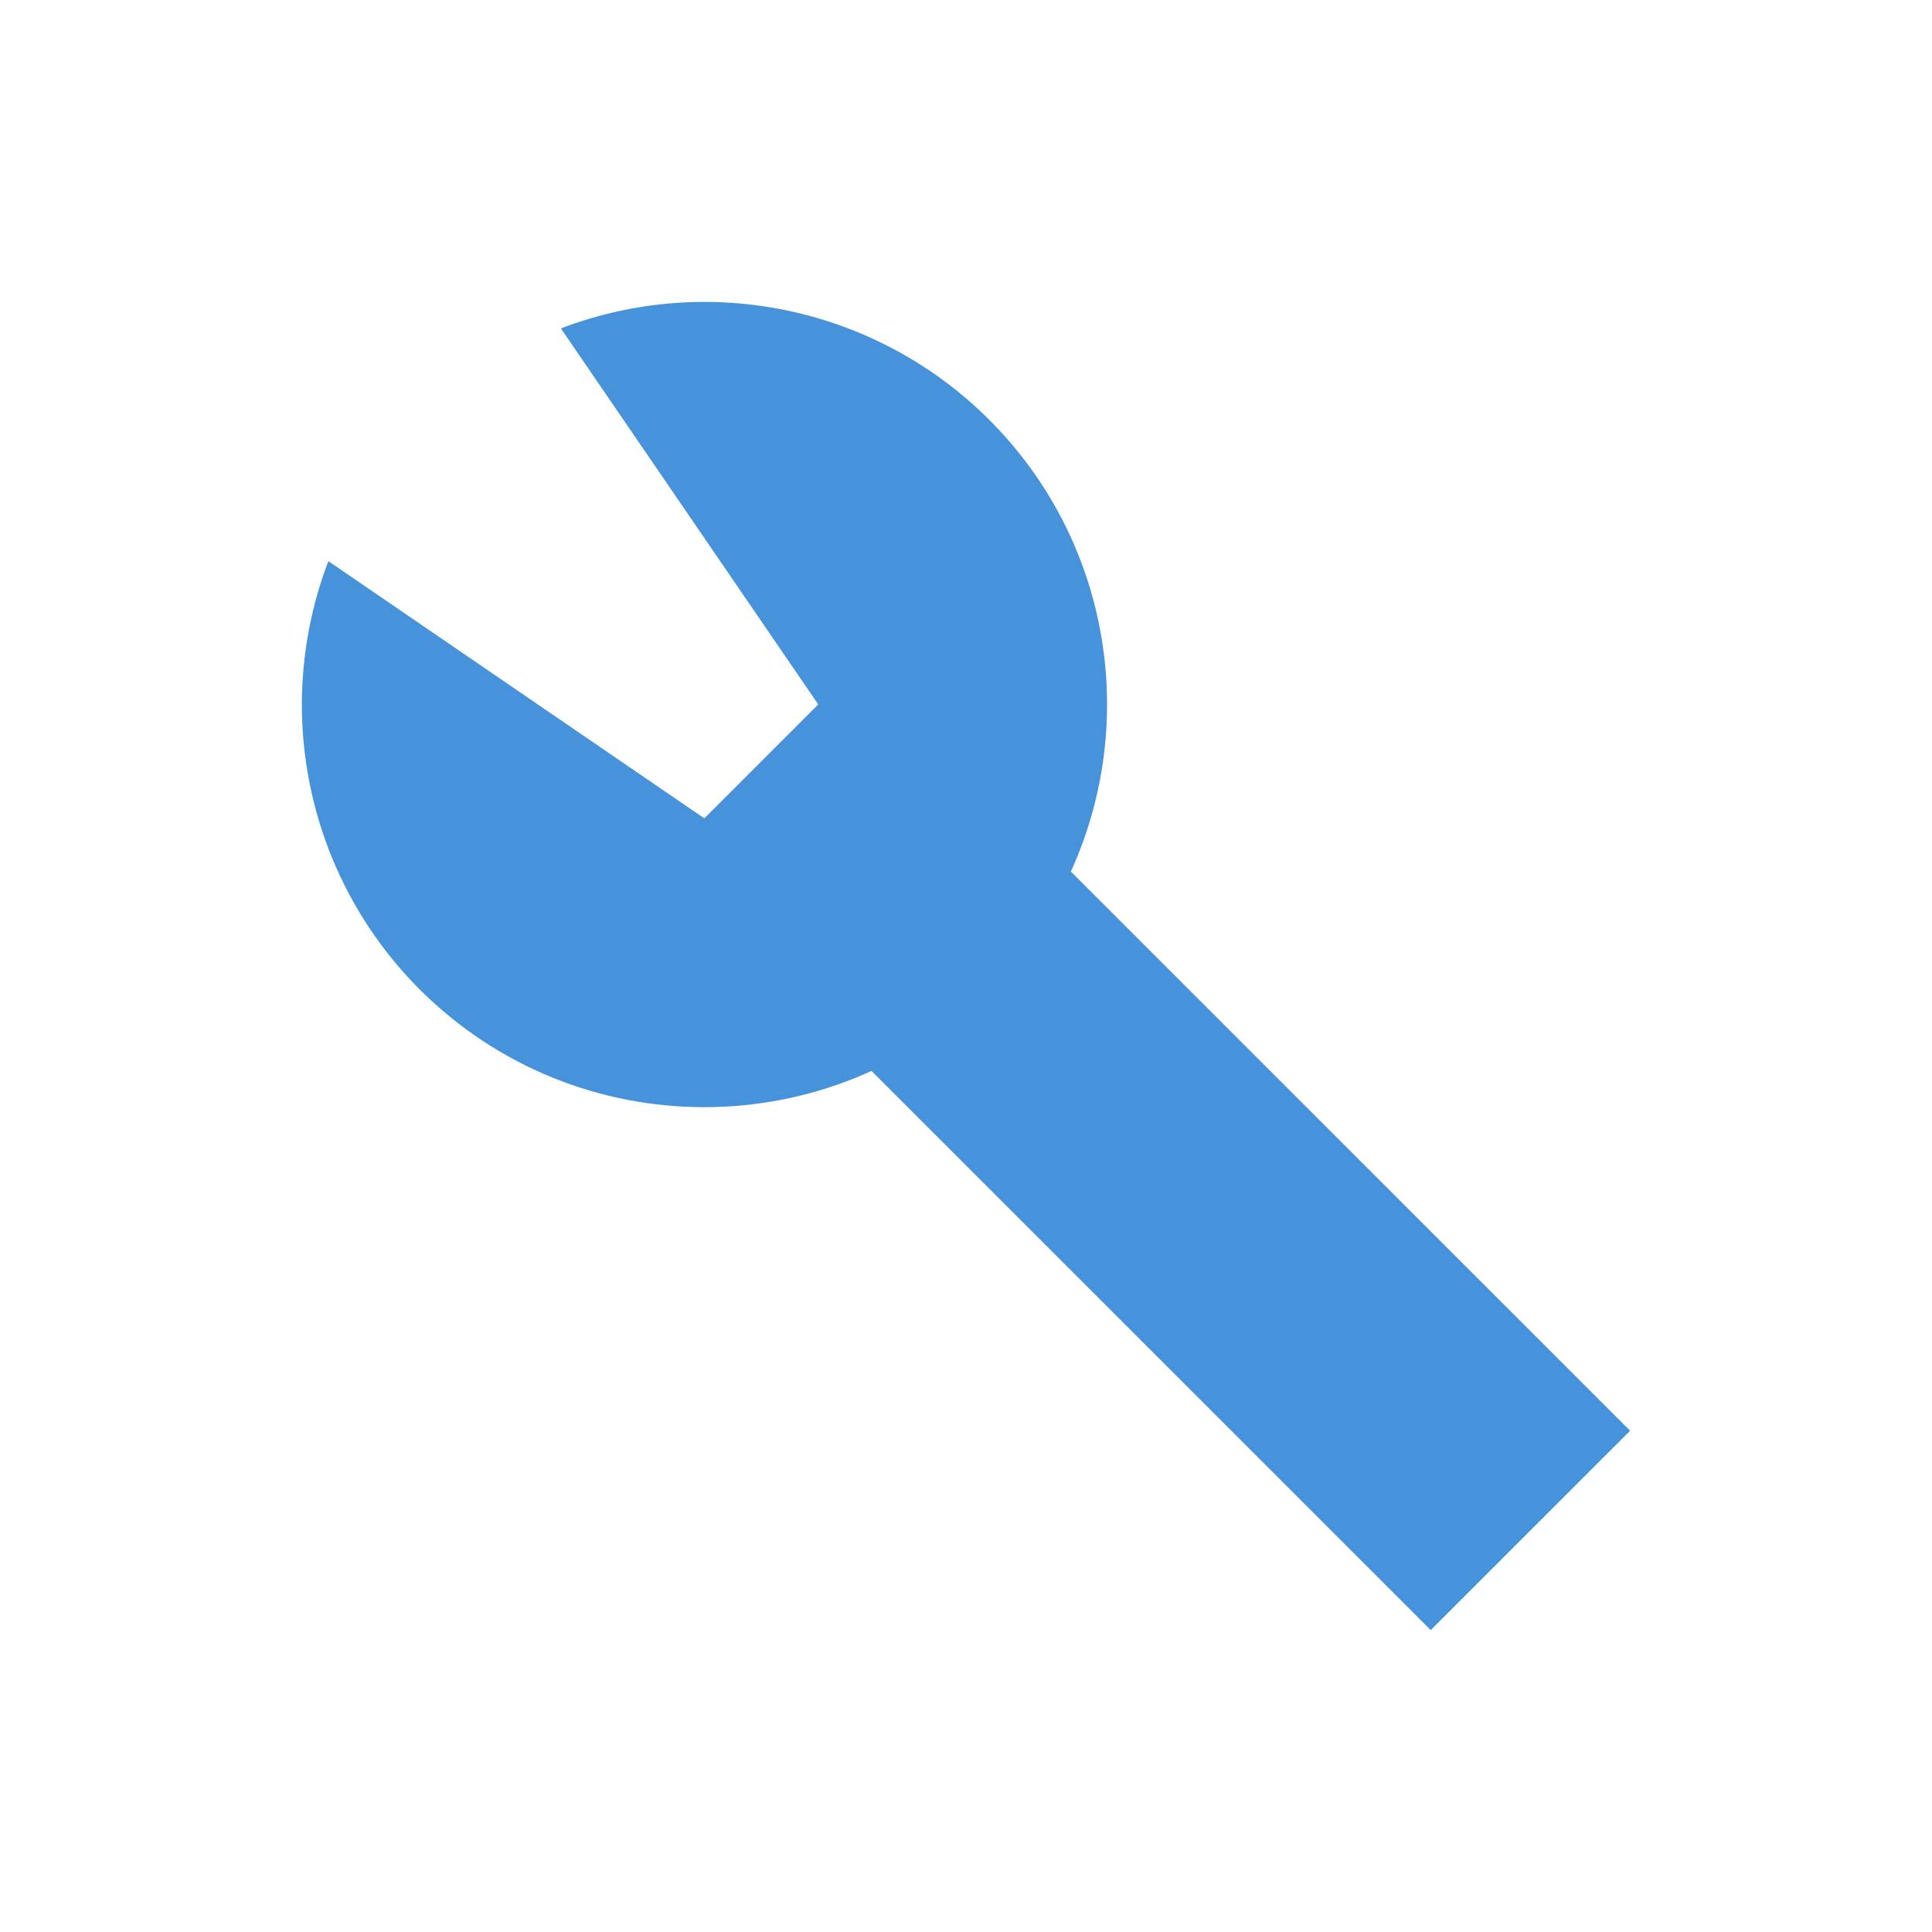
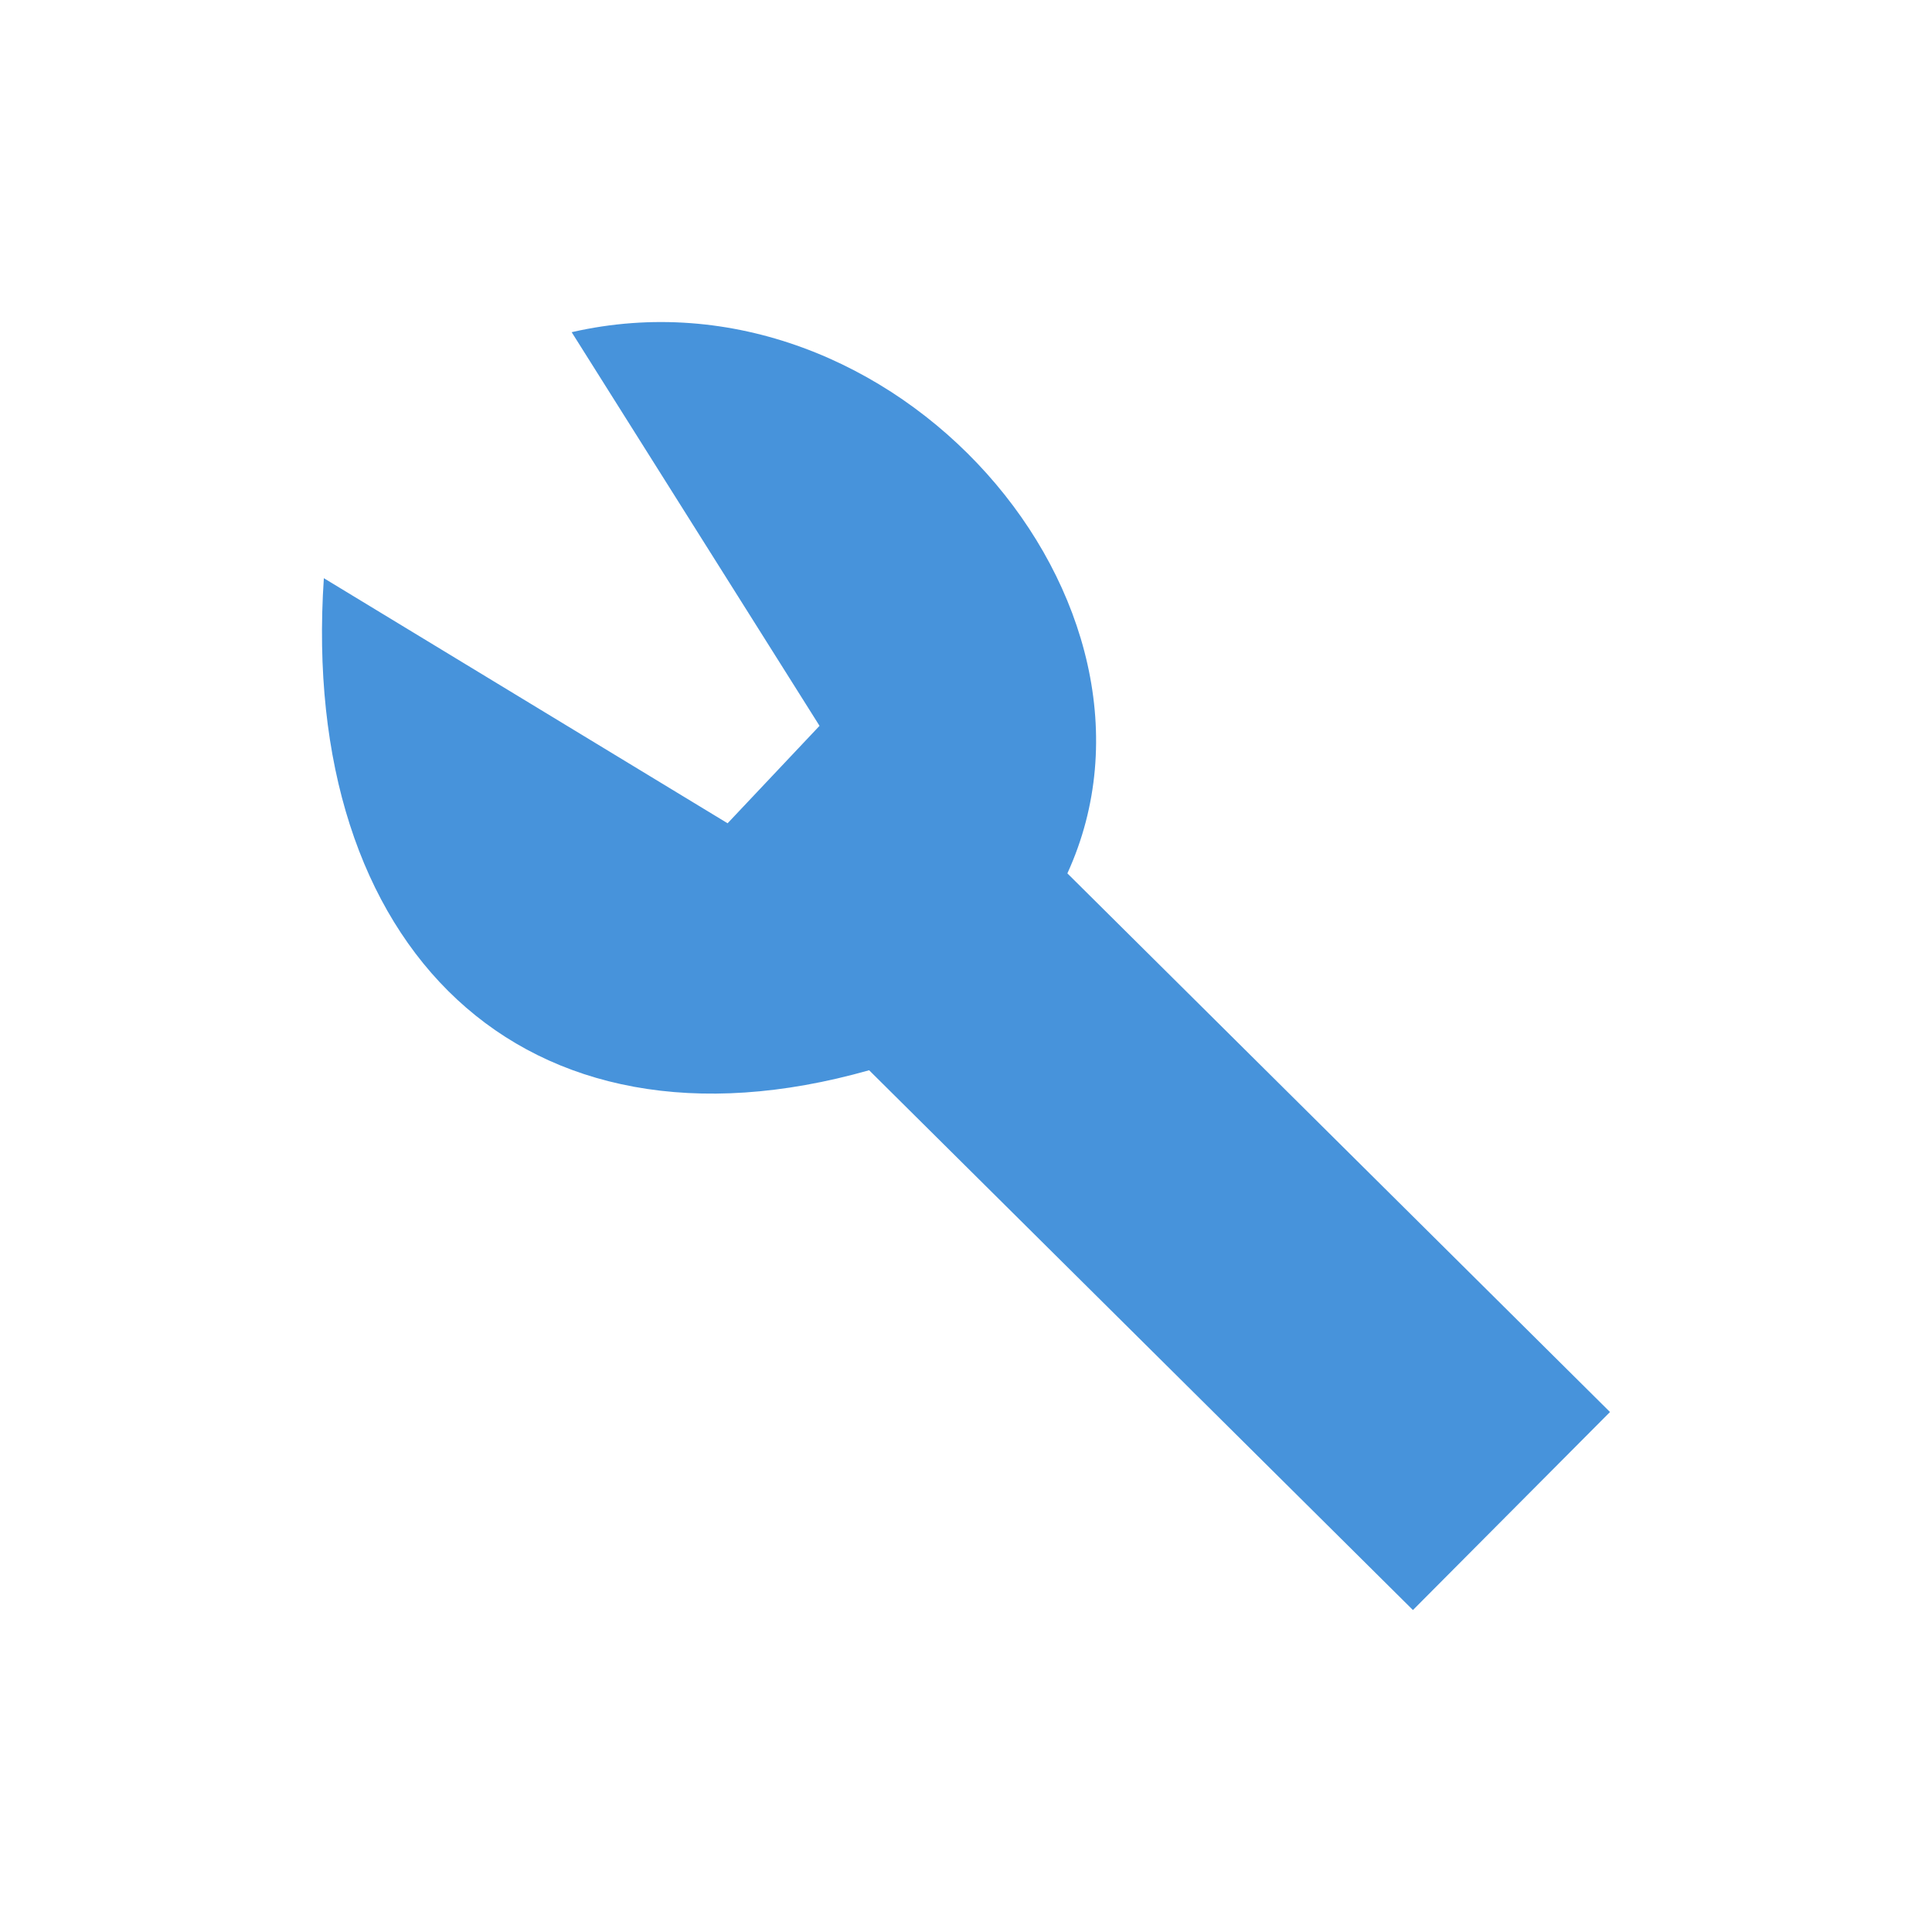
<svg xmlns="http://www.w3.org/2000/svg" viewBox="0 0 48 48">
-   <g transform="matrix(1.000894,0,0,1.000768,0.5085641,0.8938712)">
-     <path d="m 13.414 7.259 6.389 9.336 -2.828 2.828 -9.332 -6.385 a 10 10 0 0 0 2.261 10.627 10 10 0 0 0 14.14 0 10 10 0 0 0 0 -14.14 10 10 0 0 0 -10.631 -2.265 z" style="fill:#4793db;opacity:1;fill-opacity:1;stroke:none;fill-rule:nonzero" />
-     <rect transform="matrix(0.7071068,-0.7071068,0.7071068,0.7071068,0,0)" y="32.737" x="-3.231" height="20" width="7" style="fill:#4793db;opacity:1;fill-opacity:1;stroke:none;fill-rule:nonzero" />
+   <g transform="translate(0 -1004.362)">
+     <path style="fill:#4793db" d="M 26.519,1026.061 40,1039.443 l -4.896,4.92 -13.511,-13.411 c -8.621,2.445 -14.162,-3.056 -13.547,-12.225 l 10.031,6.089 2.284,-2.421 -6.158,-9.78 c 8.005,-1.834 15.394,6.723 12.315,13.447 z" />
  </g>
</svg>
